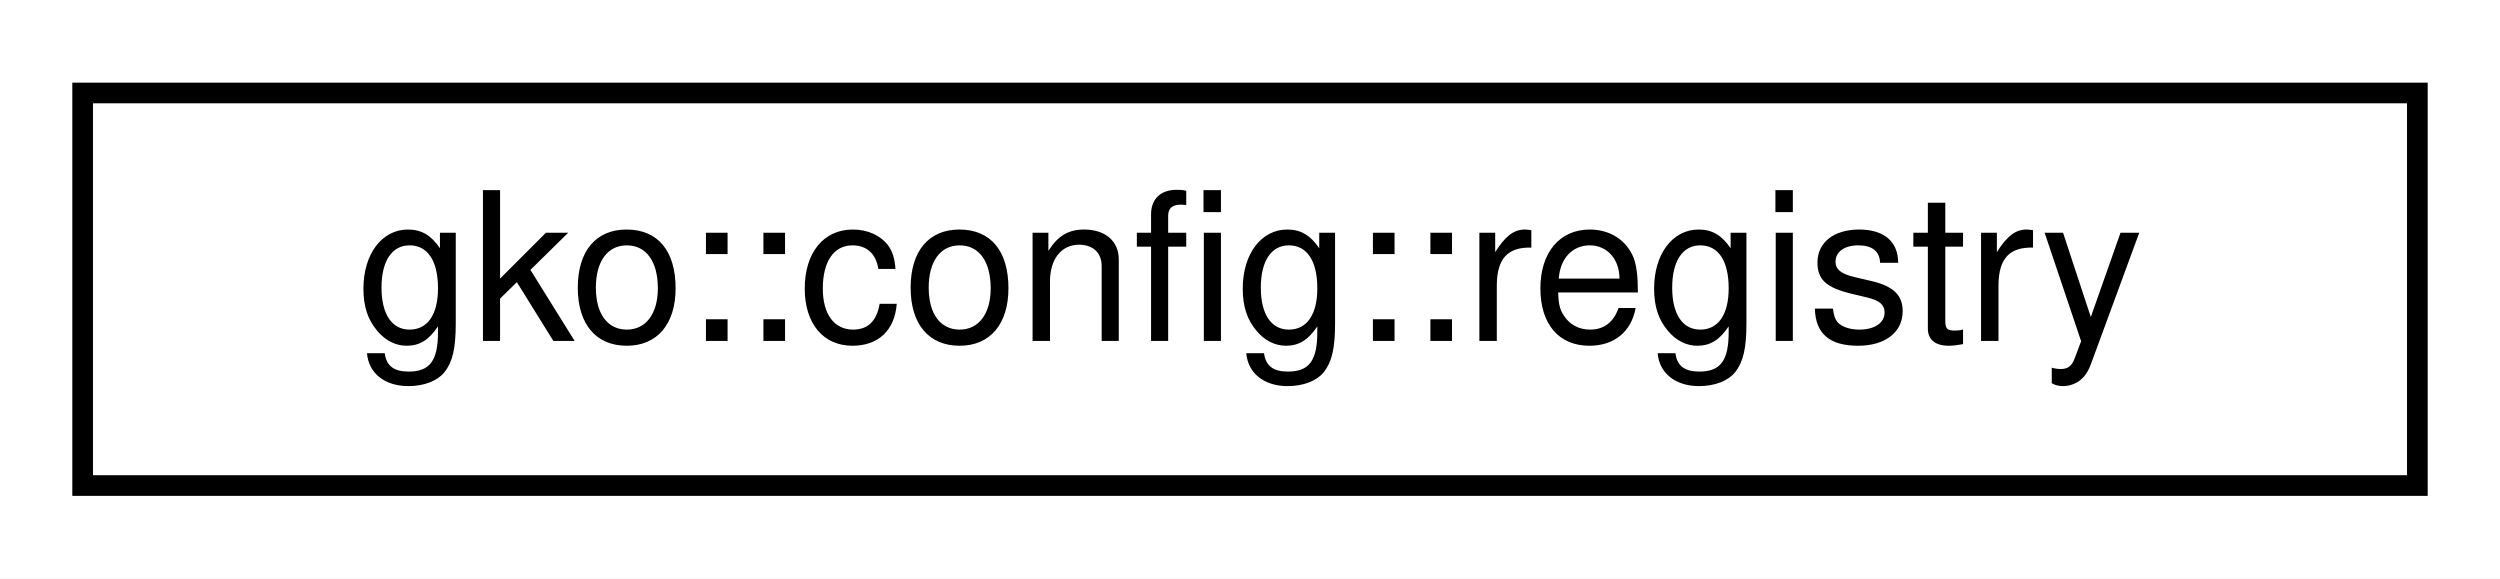
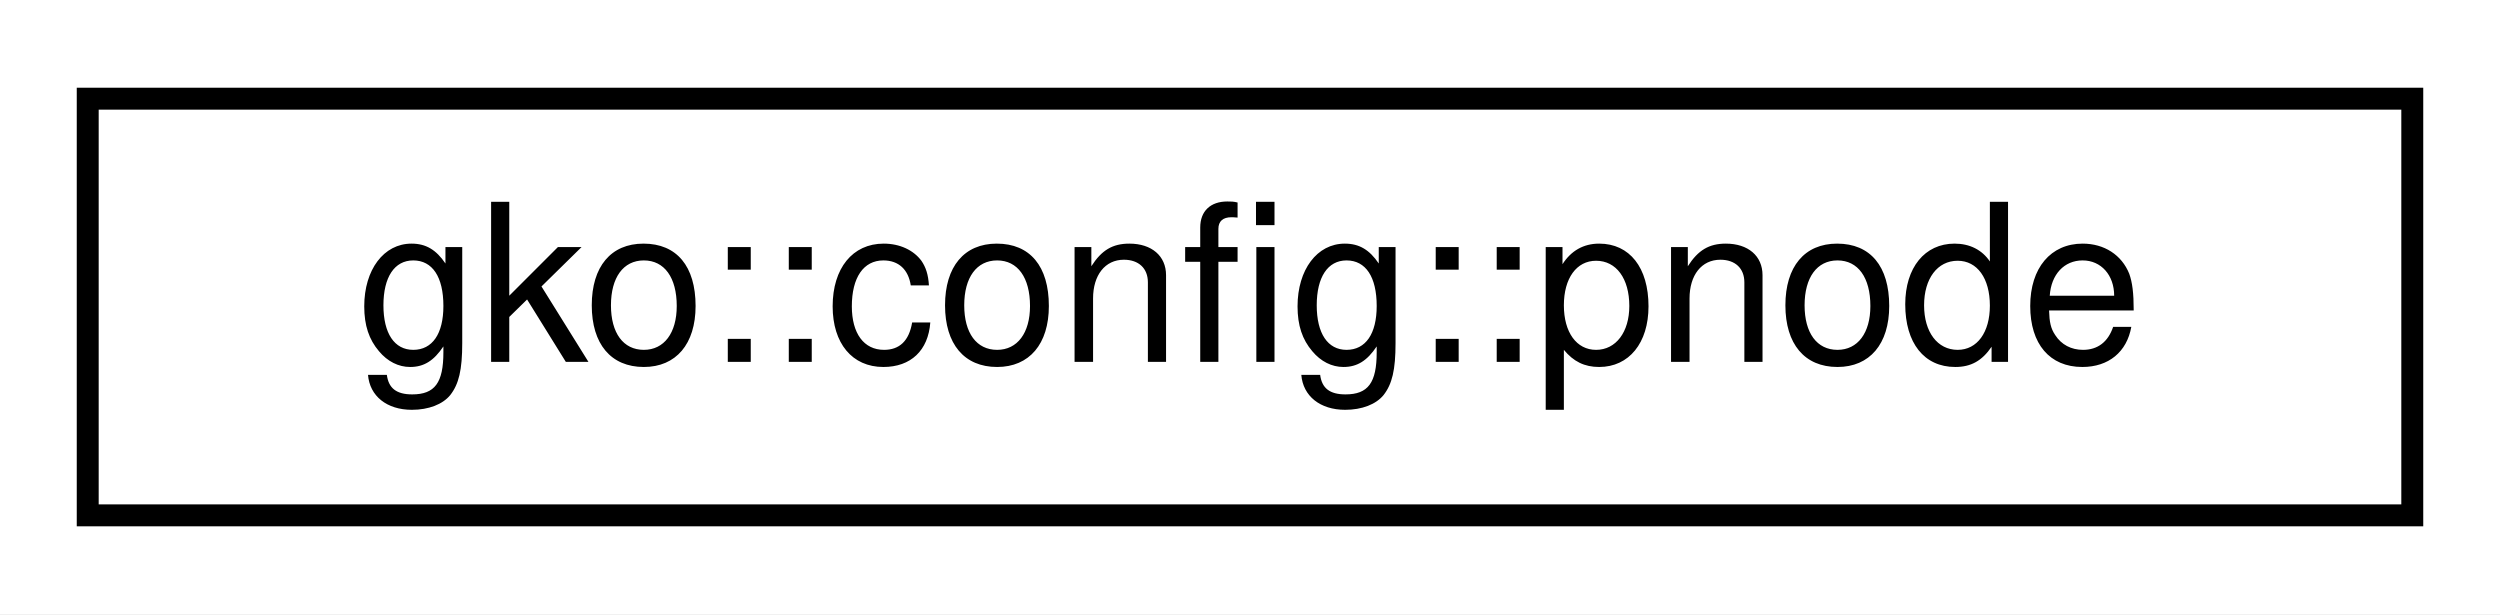
- <svg xmlns="http://www.w3.org/2000/svg" xmlns:xlink="http://www.w3.org/1999/xlink" width="121pt" height="28pt" viewBox="0.00 0.00 121.00 28.00">
+ <svg xmlns="http://www.w3.org/2000/svg" xmlns:xlink="http://www.w3.org/1999/xlink" width="114pt" height="28pt" viewBox="0.00 0.00 114.00 28.00">
  <g id="graph0" class="graph" transform="scale(1 1) rotate(0) translate(4 24)">
-     <polygon fill="#ffffff" stroke="transparent" points="-4,4 -4,-24 117,-24 117,4 -4,4" />
+     <polygon fill="#ffffff" stroke="transparent" points="-4,4 -4,-24 110,-24 110,4 -4,4" />
    <g id="node1" class="node">
      <g id="a_node1">
-         <a xlink:href="classgko_1_1config_1_1registry.html" target="_top" xlink:title="This class stores additional context for creating Ginkgo objects from configuration files.">
-           <polygon fill="#ffffff" stroke="#000000" points="0,-.5 0,-19.5 113,-19.5 113,-.5 0,-.5" />
-           <text text-anchor="middle" x="56.5" y="-7.5" font-family="Helvetica,sans-Serif" font-size="10.00" fill="#000000">gko::config::registry</text>
+         <a xlink:href="classgko_1_1config_1_1pnode.html" target="_top" xlink:title="pnode describes a tree of properties.">
+           <polygon fill="#ffffff" stroke="#000000" points="0,-.5 0,-19.5 106,-19.5 106,-.5 0,-.5" />
+           <text text-anchor="middle" x="53" y="-7.5" font-family="Helvetica,sans-Serif" font-size="10.00" fill="#000000">gko::config::pnode</text>
        </a>
      </g>
    </g>
  </g>
</svg>
